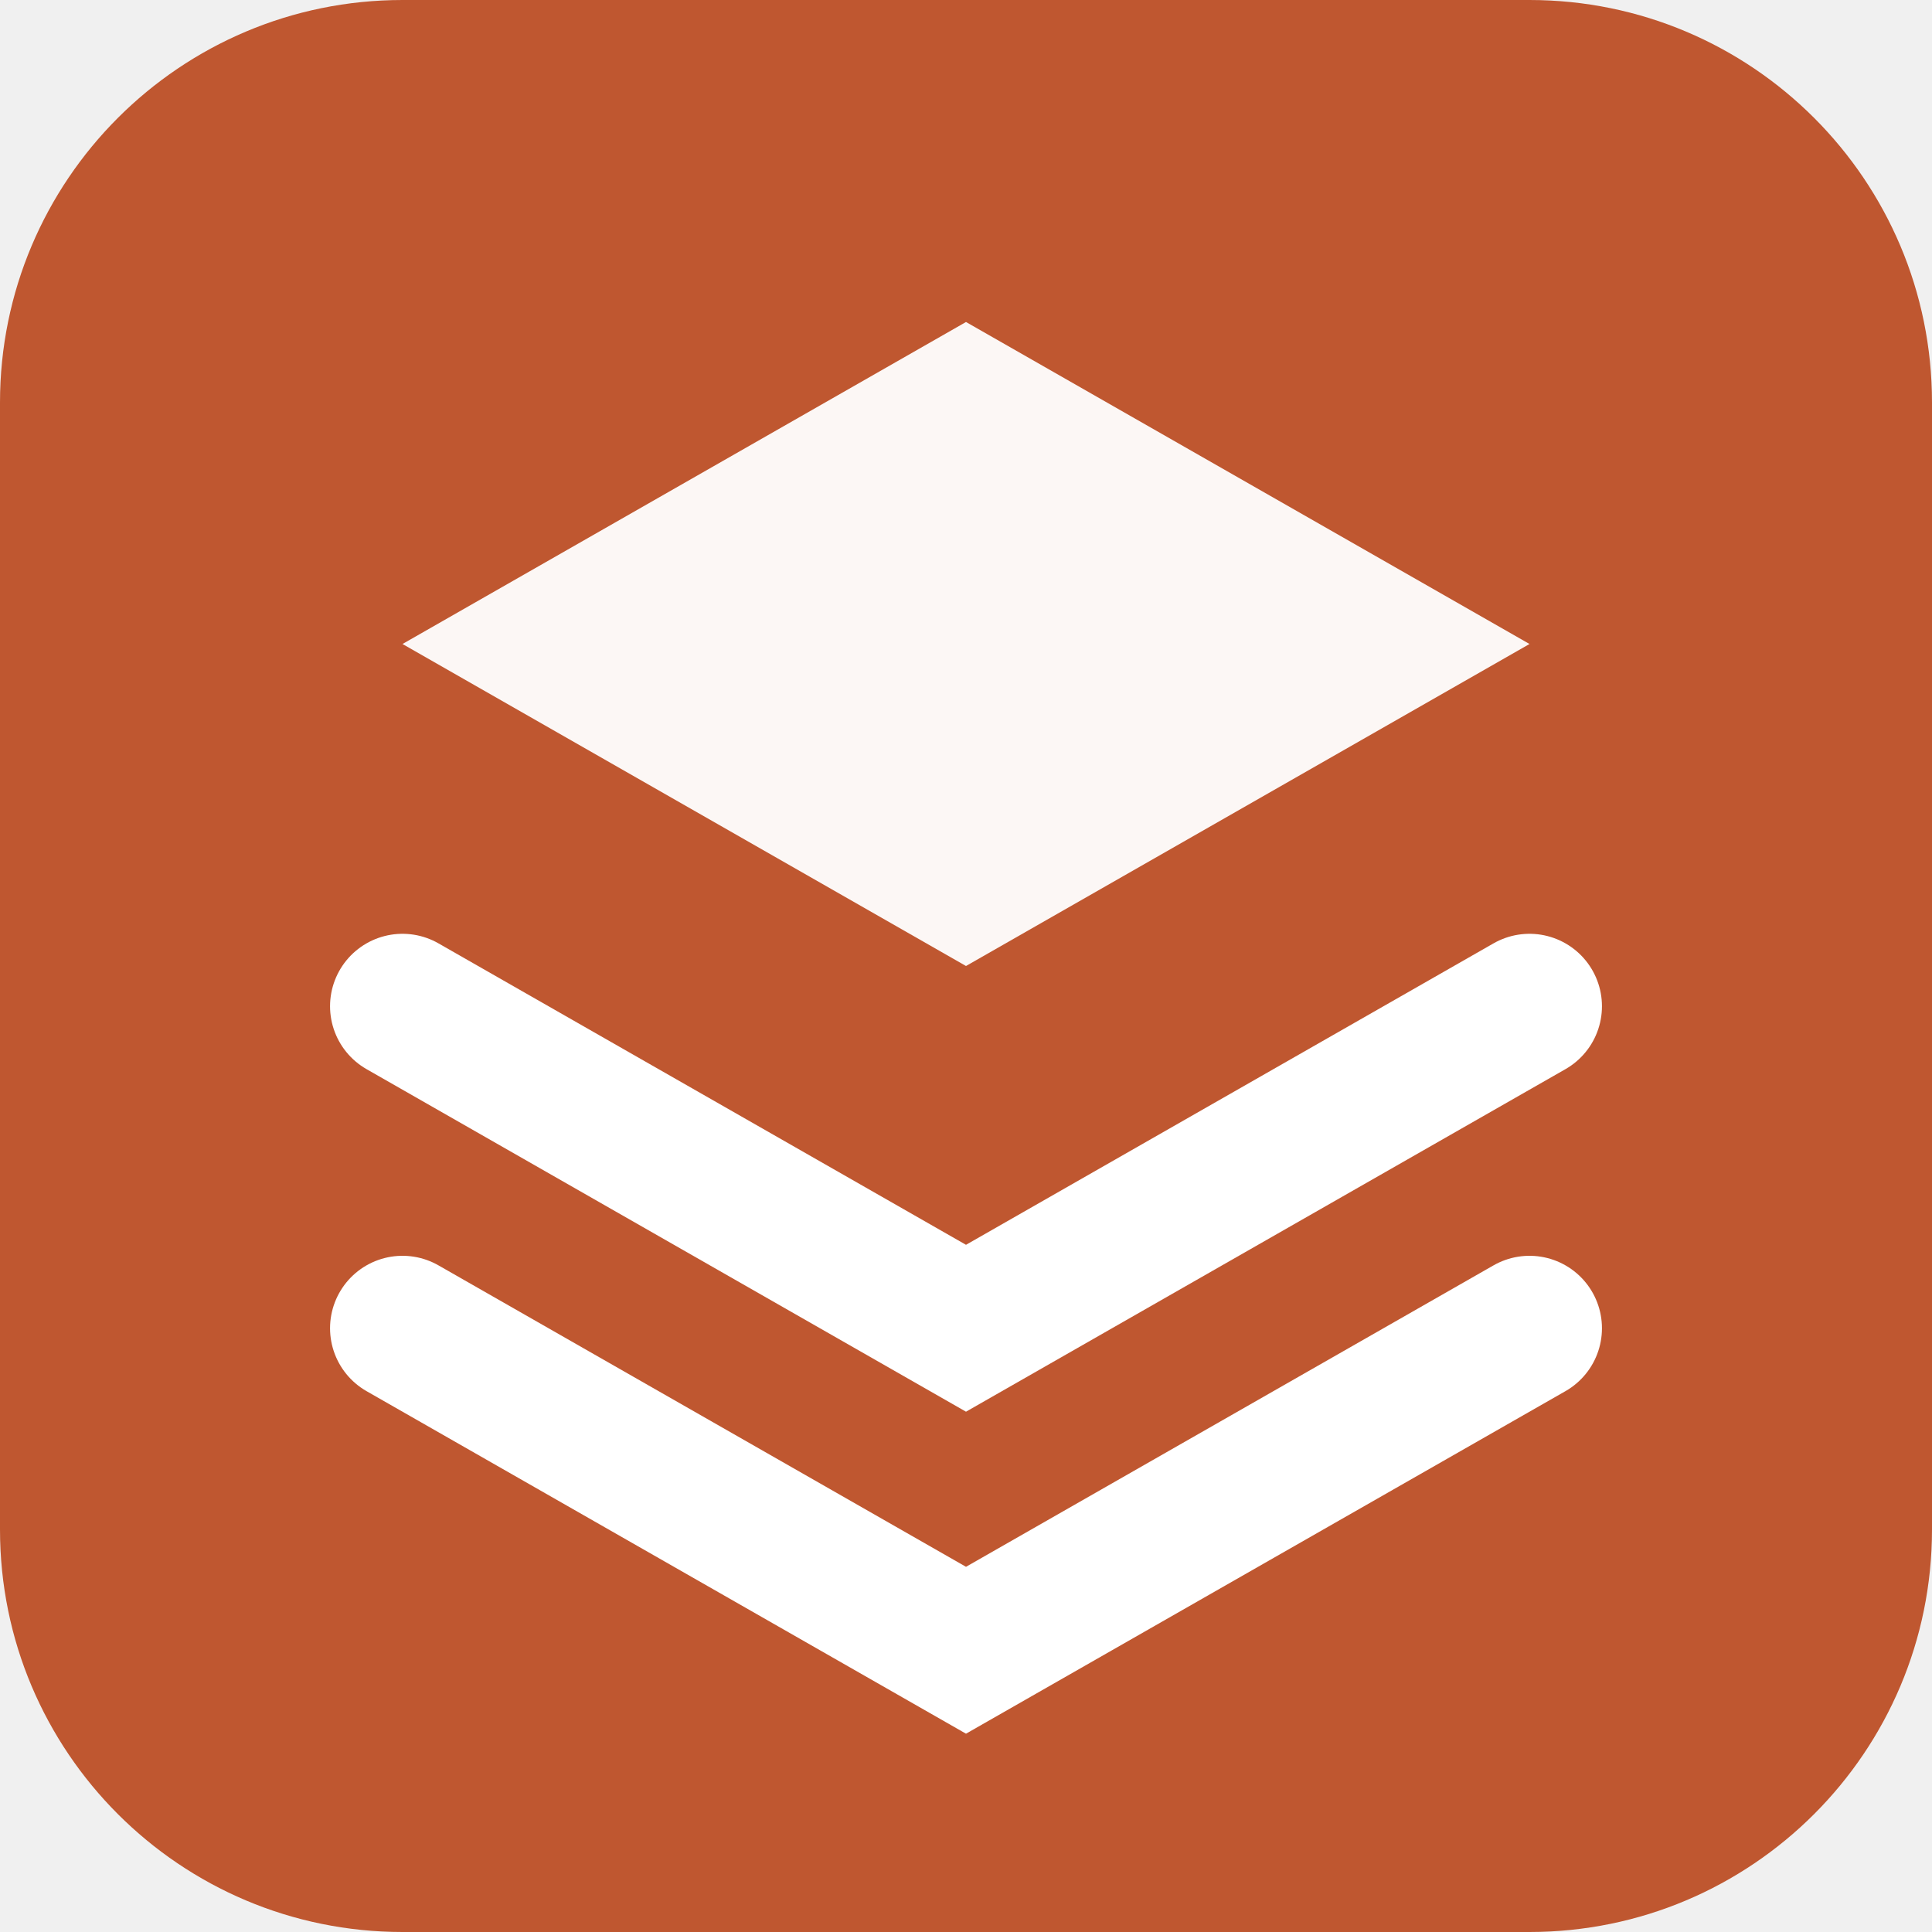
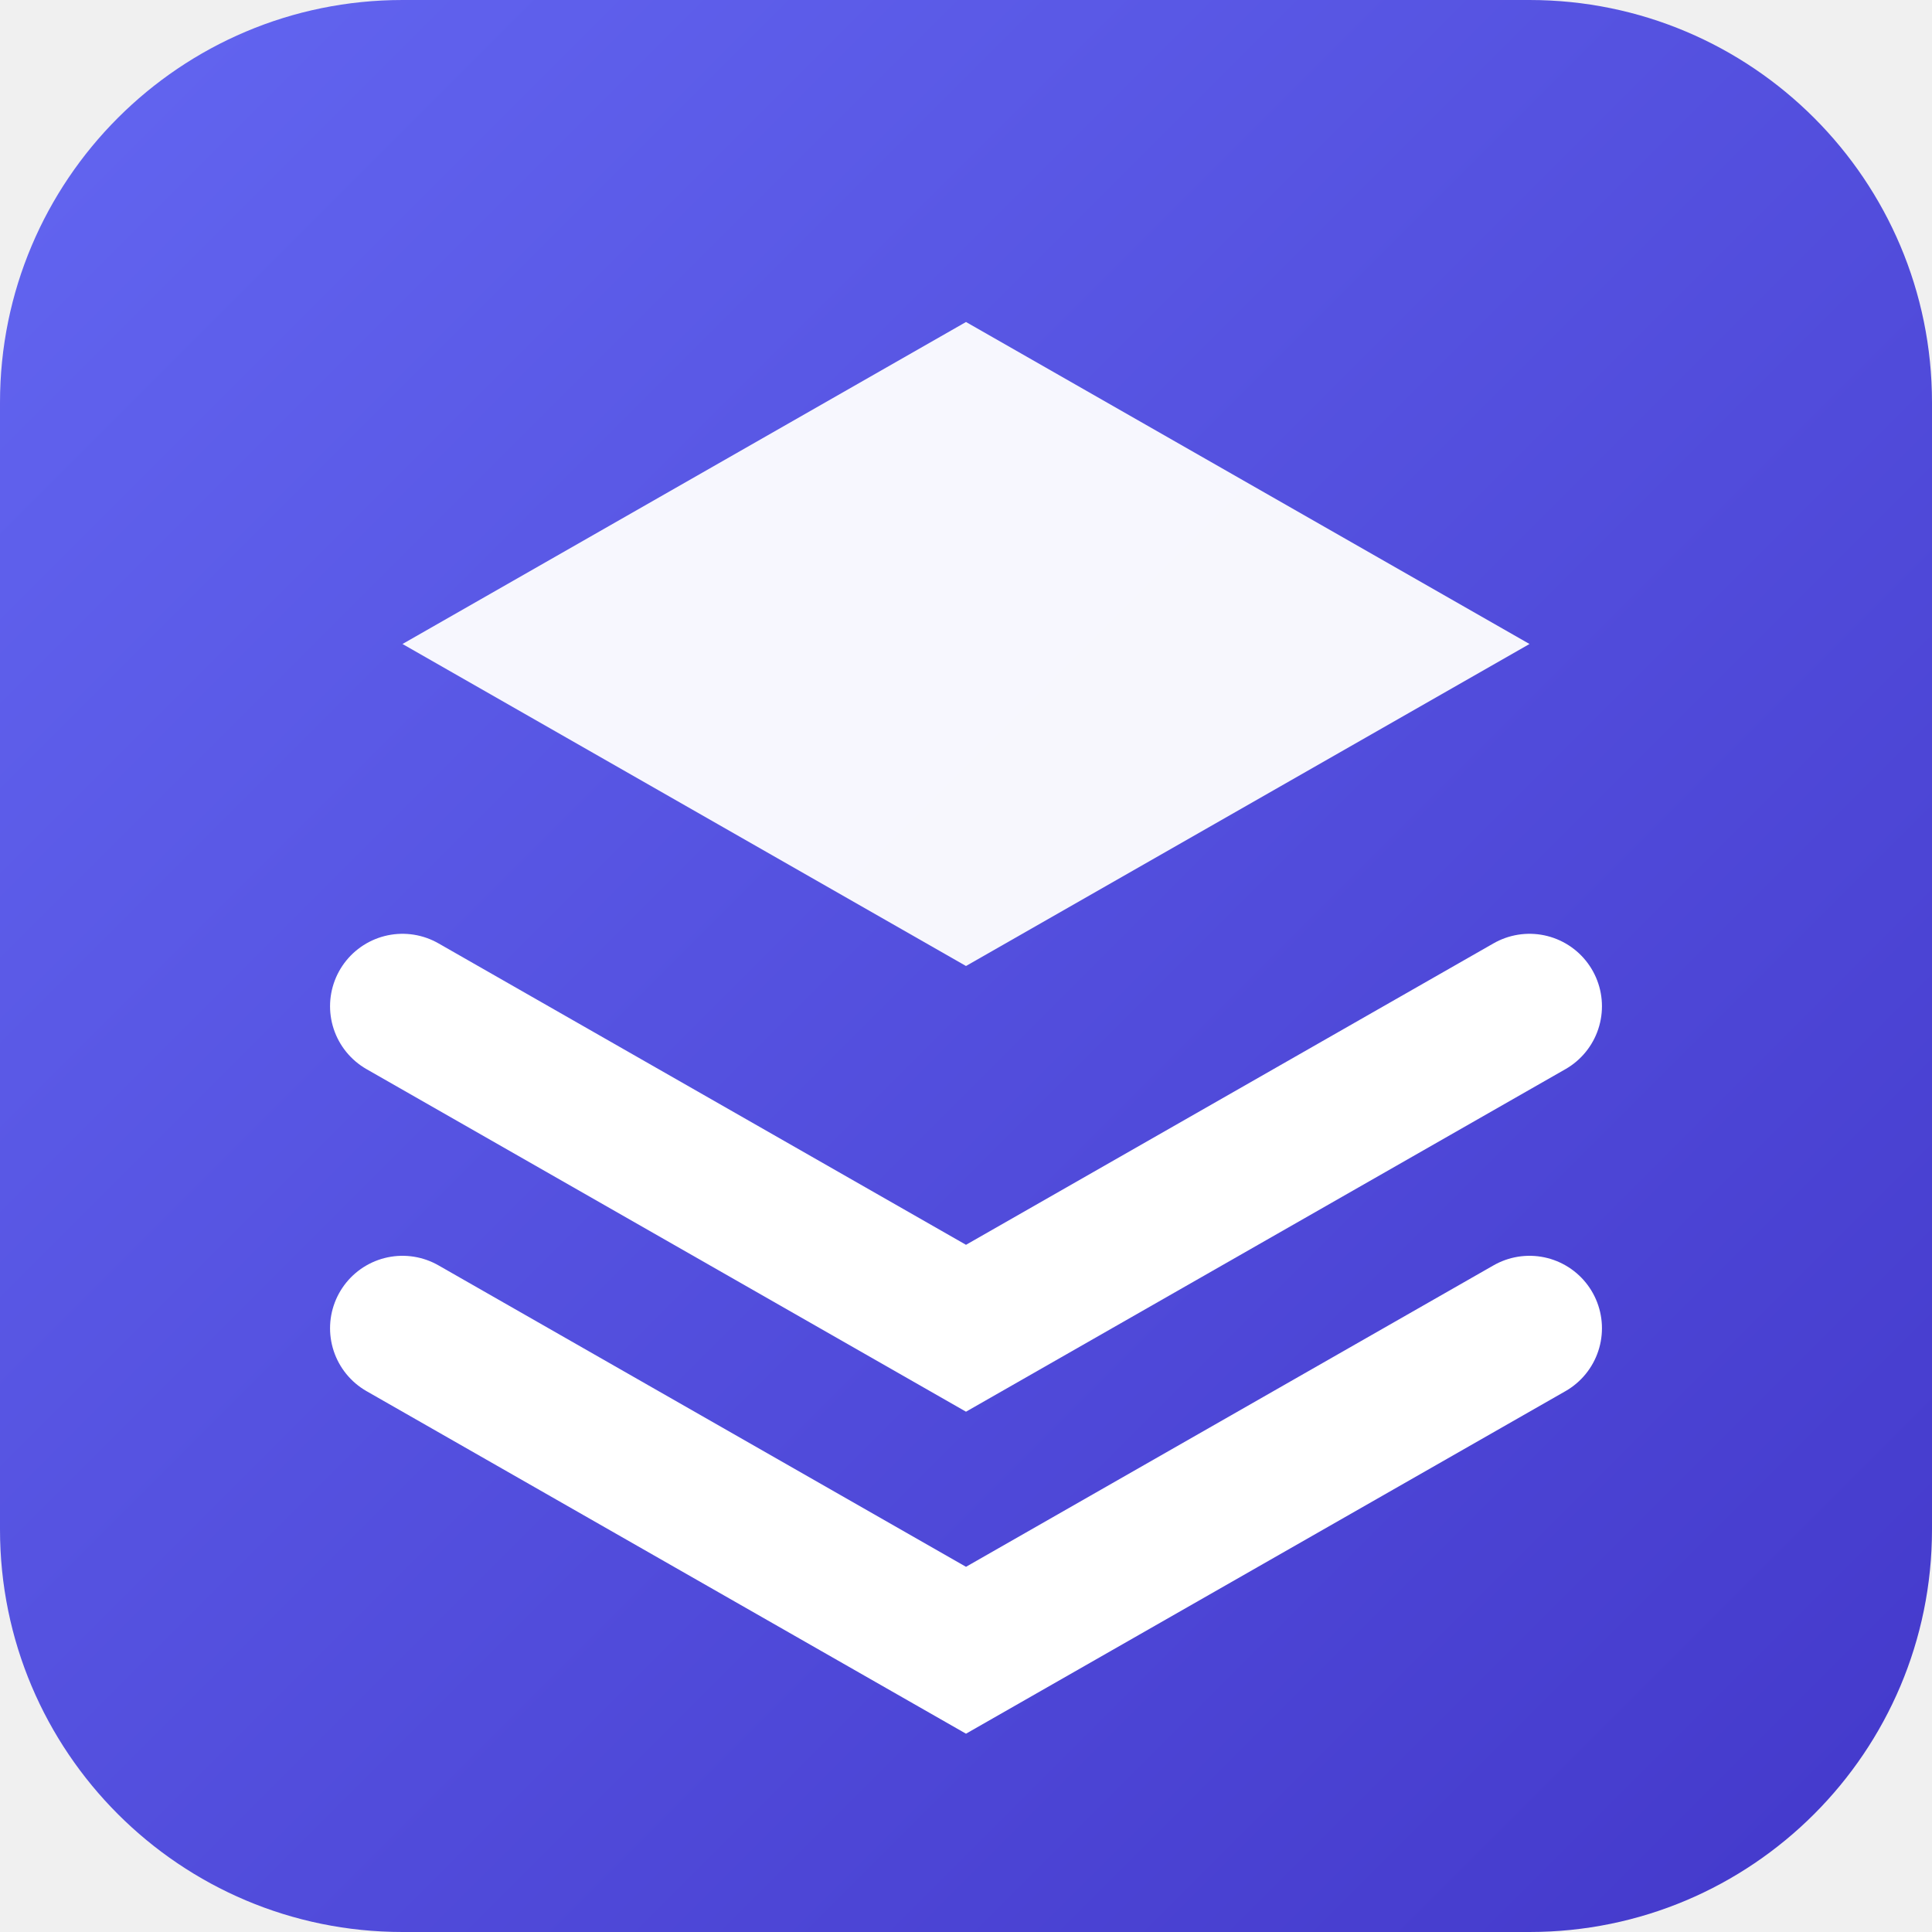
<svg xmlns="http://www.w3.org/2000/svg" viewBox="0 0 24 24" width="32" height="32">
-   <rect width="24" height="24" rx="5" fill="#BF5730" />
+   <defs>
+     <linearGradient id="brandGrad" x1="0%" y1="0%" x2="100%" y2="100%">
+       <stop offset="0%" stop-color="#6366F1" />
+       <stop offset="100%" stop-color="#4338CA" />
+     </linearGradient>
+   </defs>
+   <rect width="24" height="24" rx="5" fill="url(#brandGrad)" />
  <path d="M12 4L5 8l7 4 7-4-7-4z" fill="white" opacity="0.95" />
  <path d="M5 12.5l7 4 7-4" stroke="white" stroke-width="1.8" stroke-linecap="round" fill="none" />
  <path d="M5 16.5l7 4 7-4" stroke="white" stroke-width="1.8" stroke-linecap="round" fill="none" />
</svg>
